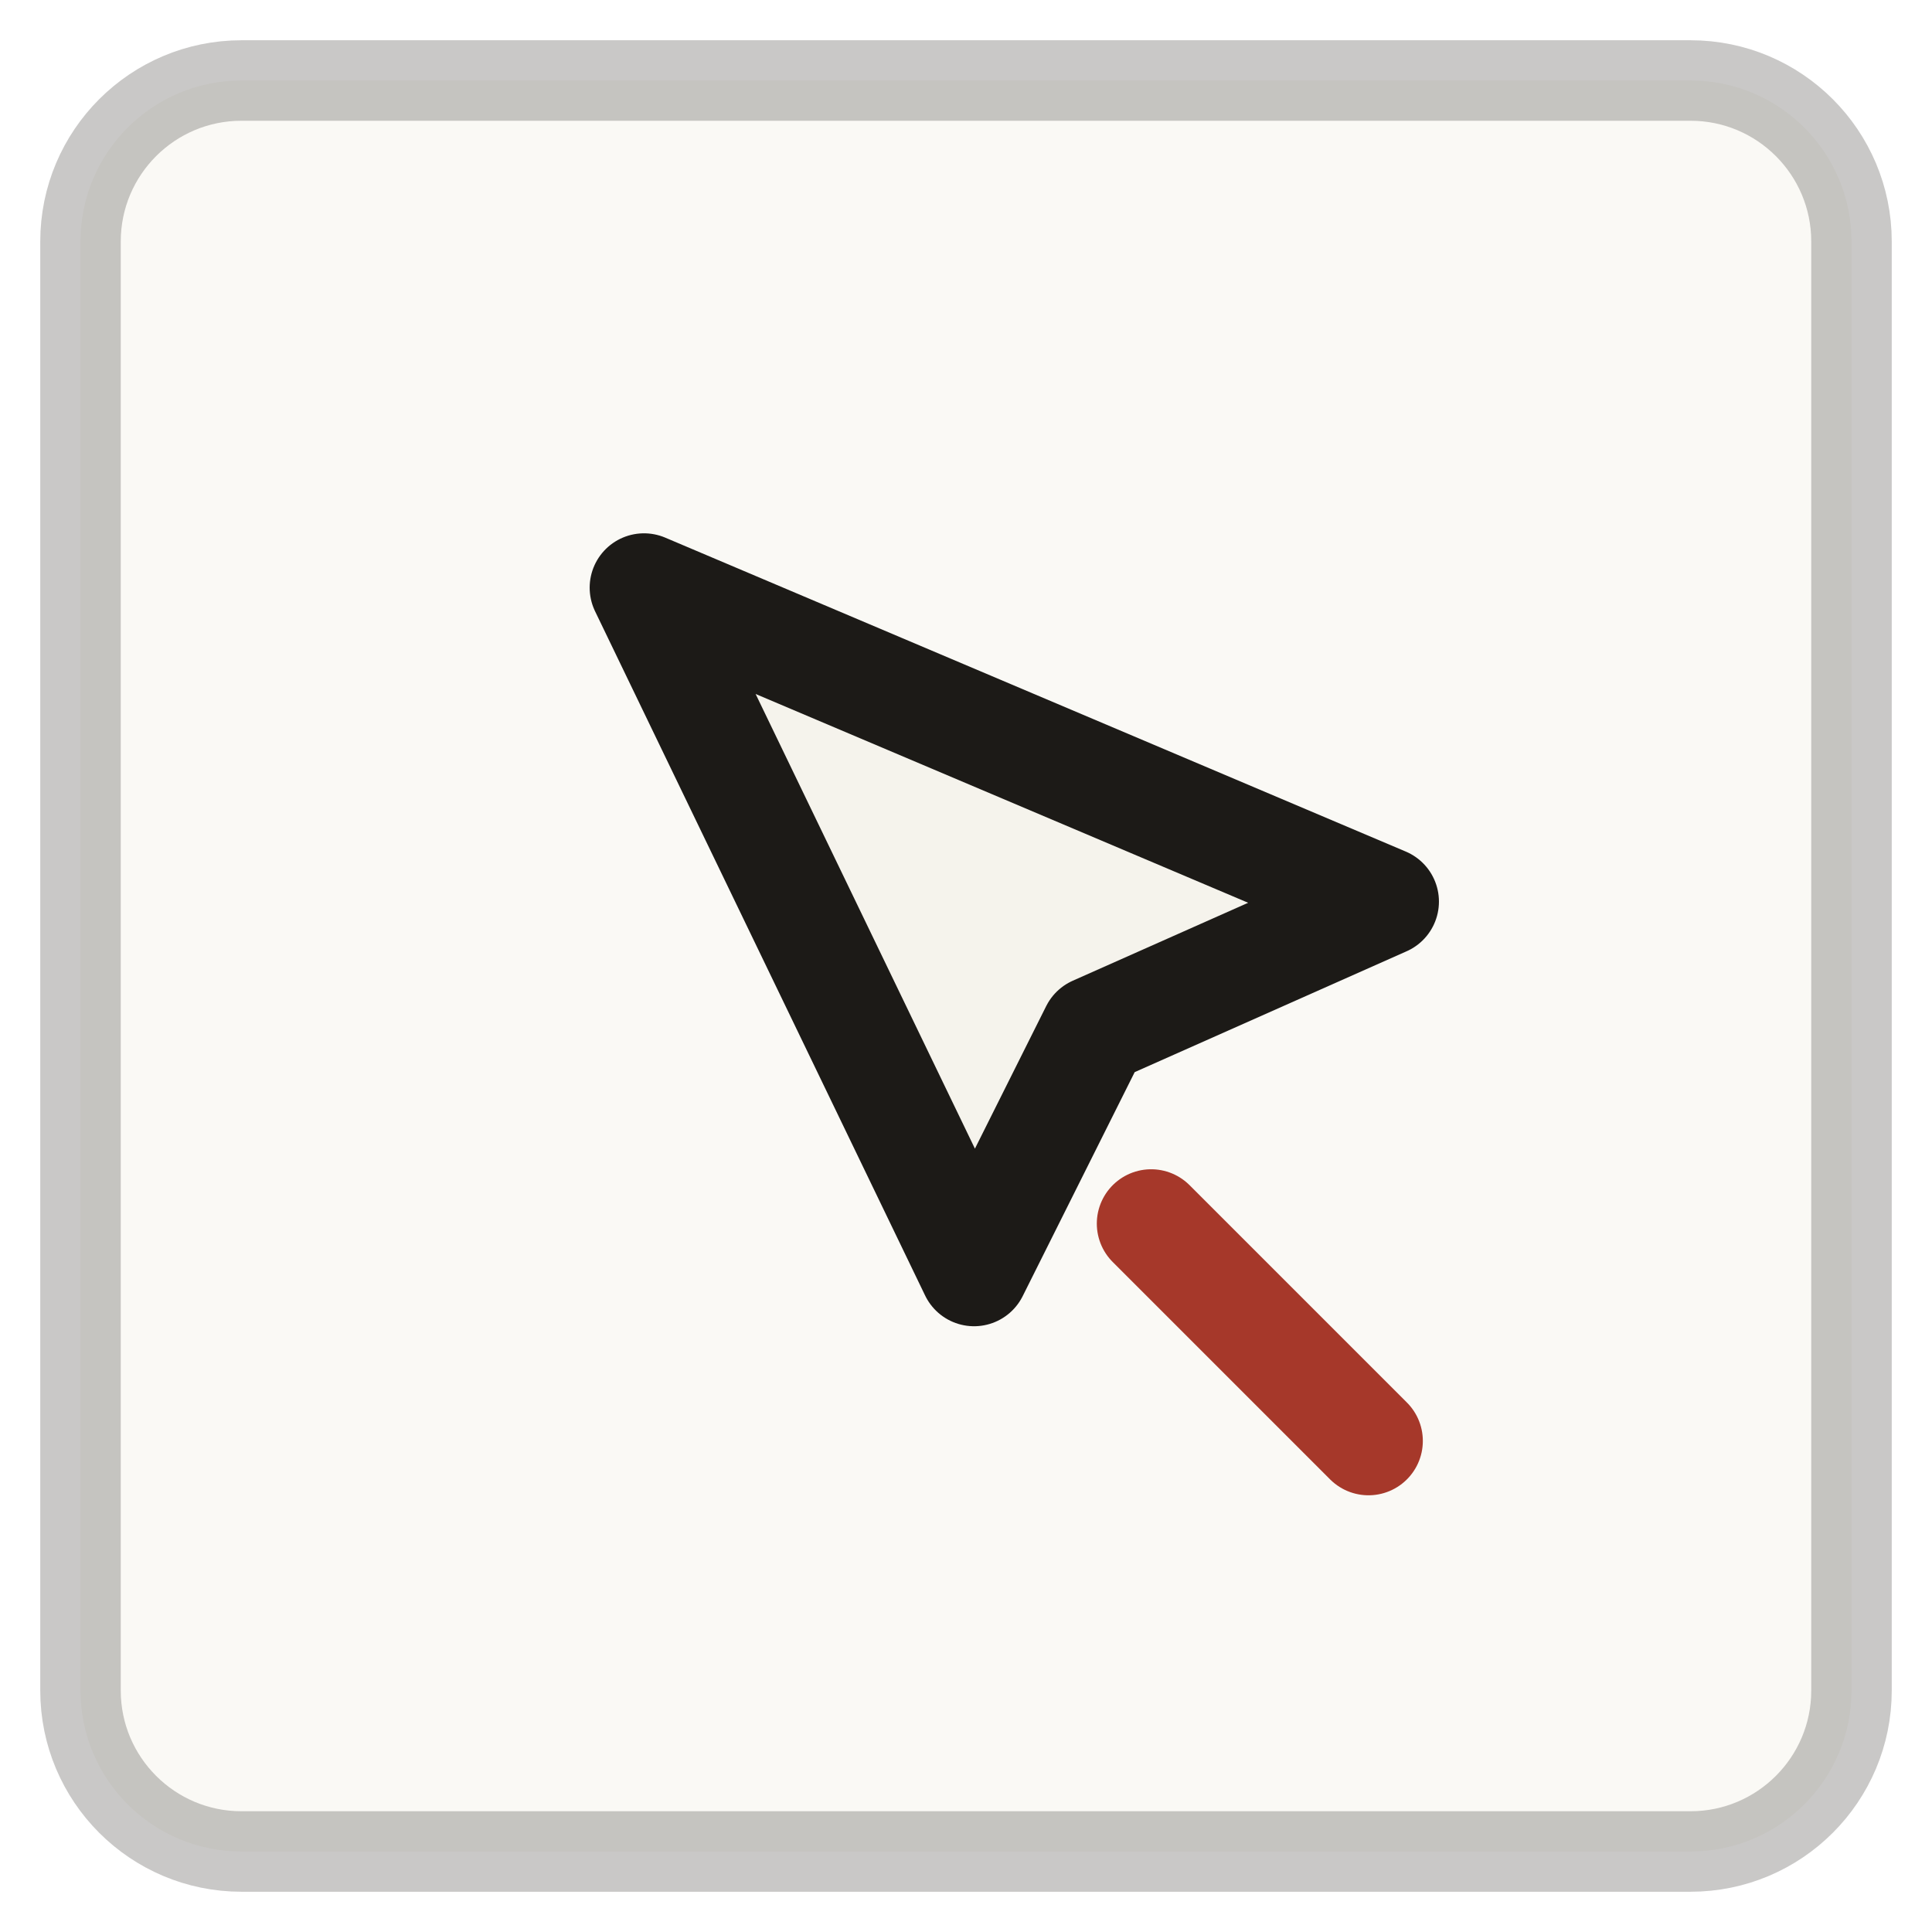
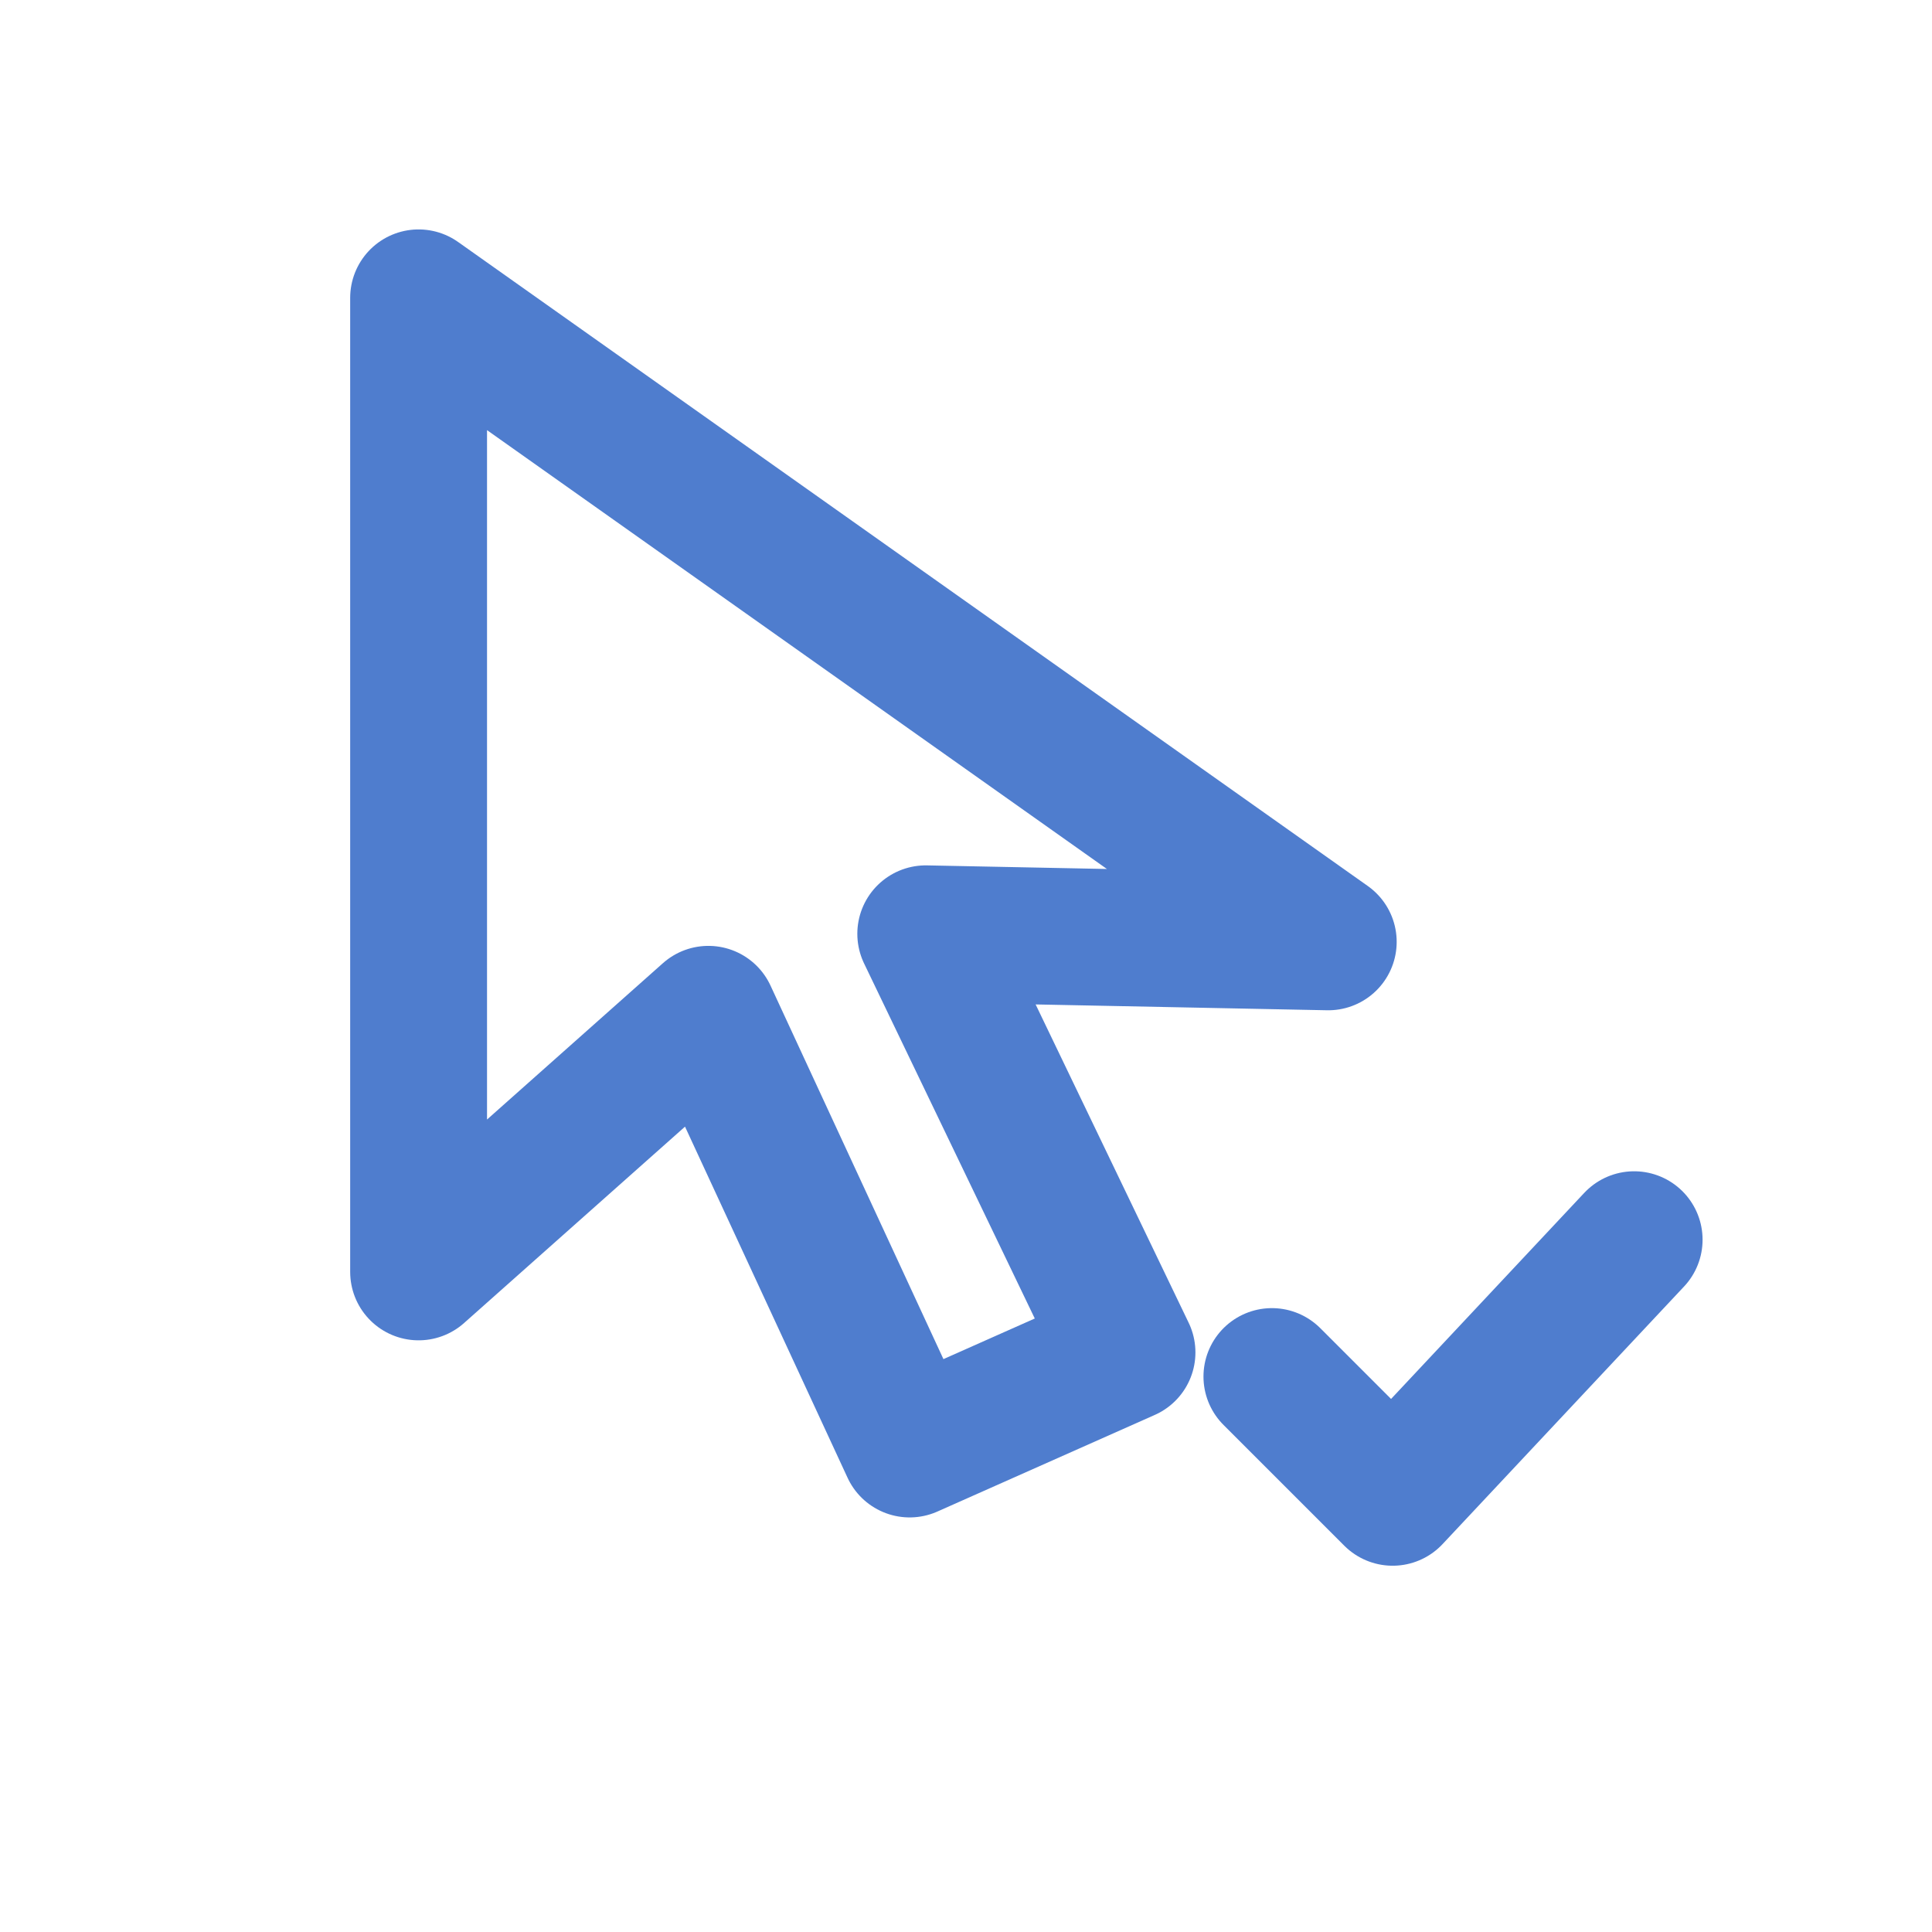
<svg xmlns="http://www.w3.org/2000/svg" viewBox="0 0 24 24" role="img" aria-labelledby="title desc">
-   <rect x="1" y="1" width="22" height="22" rx="2" fill="#FAF9F5" stroke="#282420" stroke-opacity="0.25" stroke-width="1" />
-   <path d="M8 7.3l4.1 8.5 1.5-3 3.6-1.6z" fill="#F5F3EC" stroke="#1C1A17" stroke-width="1.35" stroke-linejoin="round" />
-   <path d="M14.3 15.2l2.7 2.7" fill="none" stroke="#A6382A" stroke-width="1.35" stroke-linecap="round" />
+   <g fill="none" stroke="#4F7DCE" stroke-width="1.7" stroke-linecap="round" stroke-linejoin="round">
+     <path d="M5.2 3.7v12.1l3.6-3.2 2.5 5.4 2.7-1.2-2.5-5.2 5 .1z" />
+     <path d="m15.8 17.1 1.5 1.5 3-3.2" />
+   </g>
</svg>
